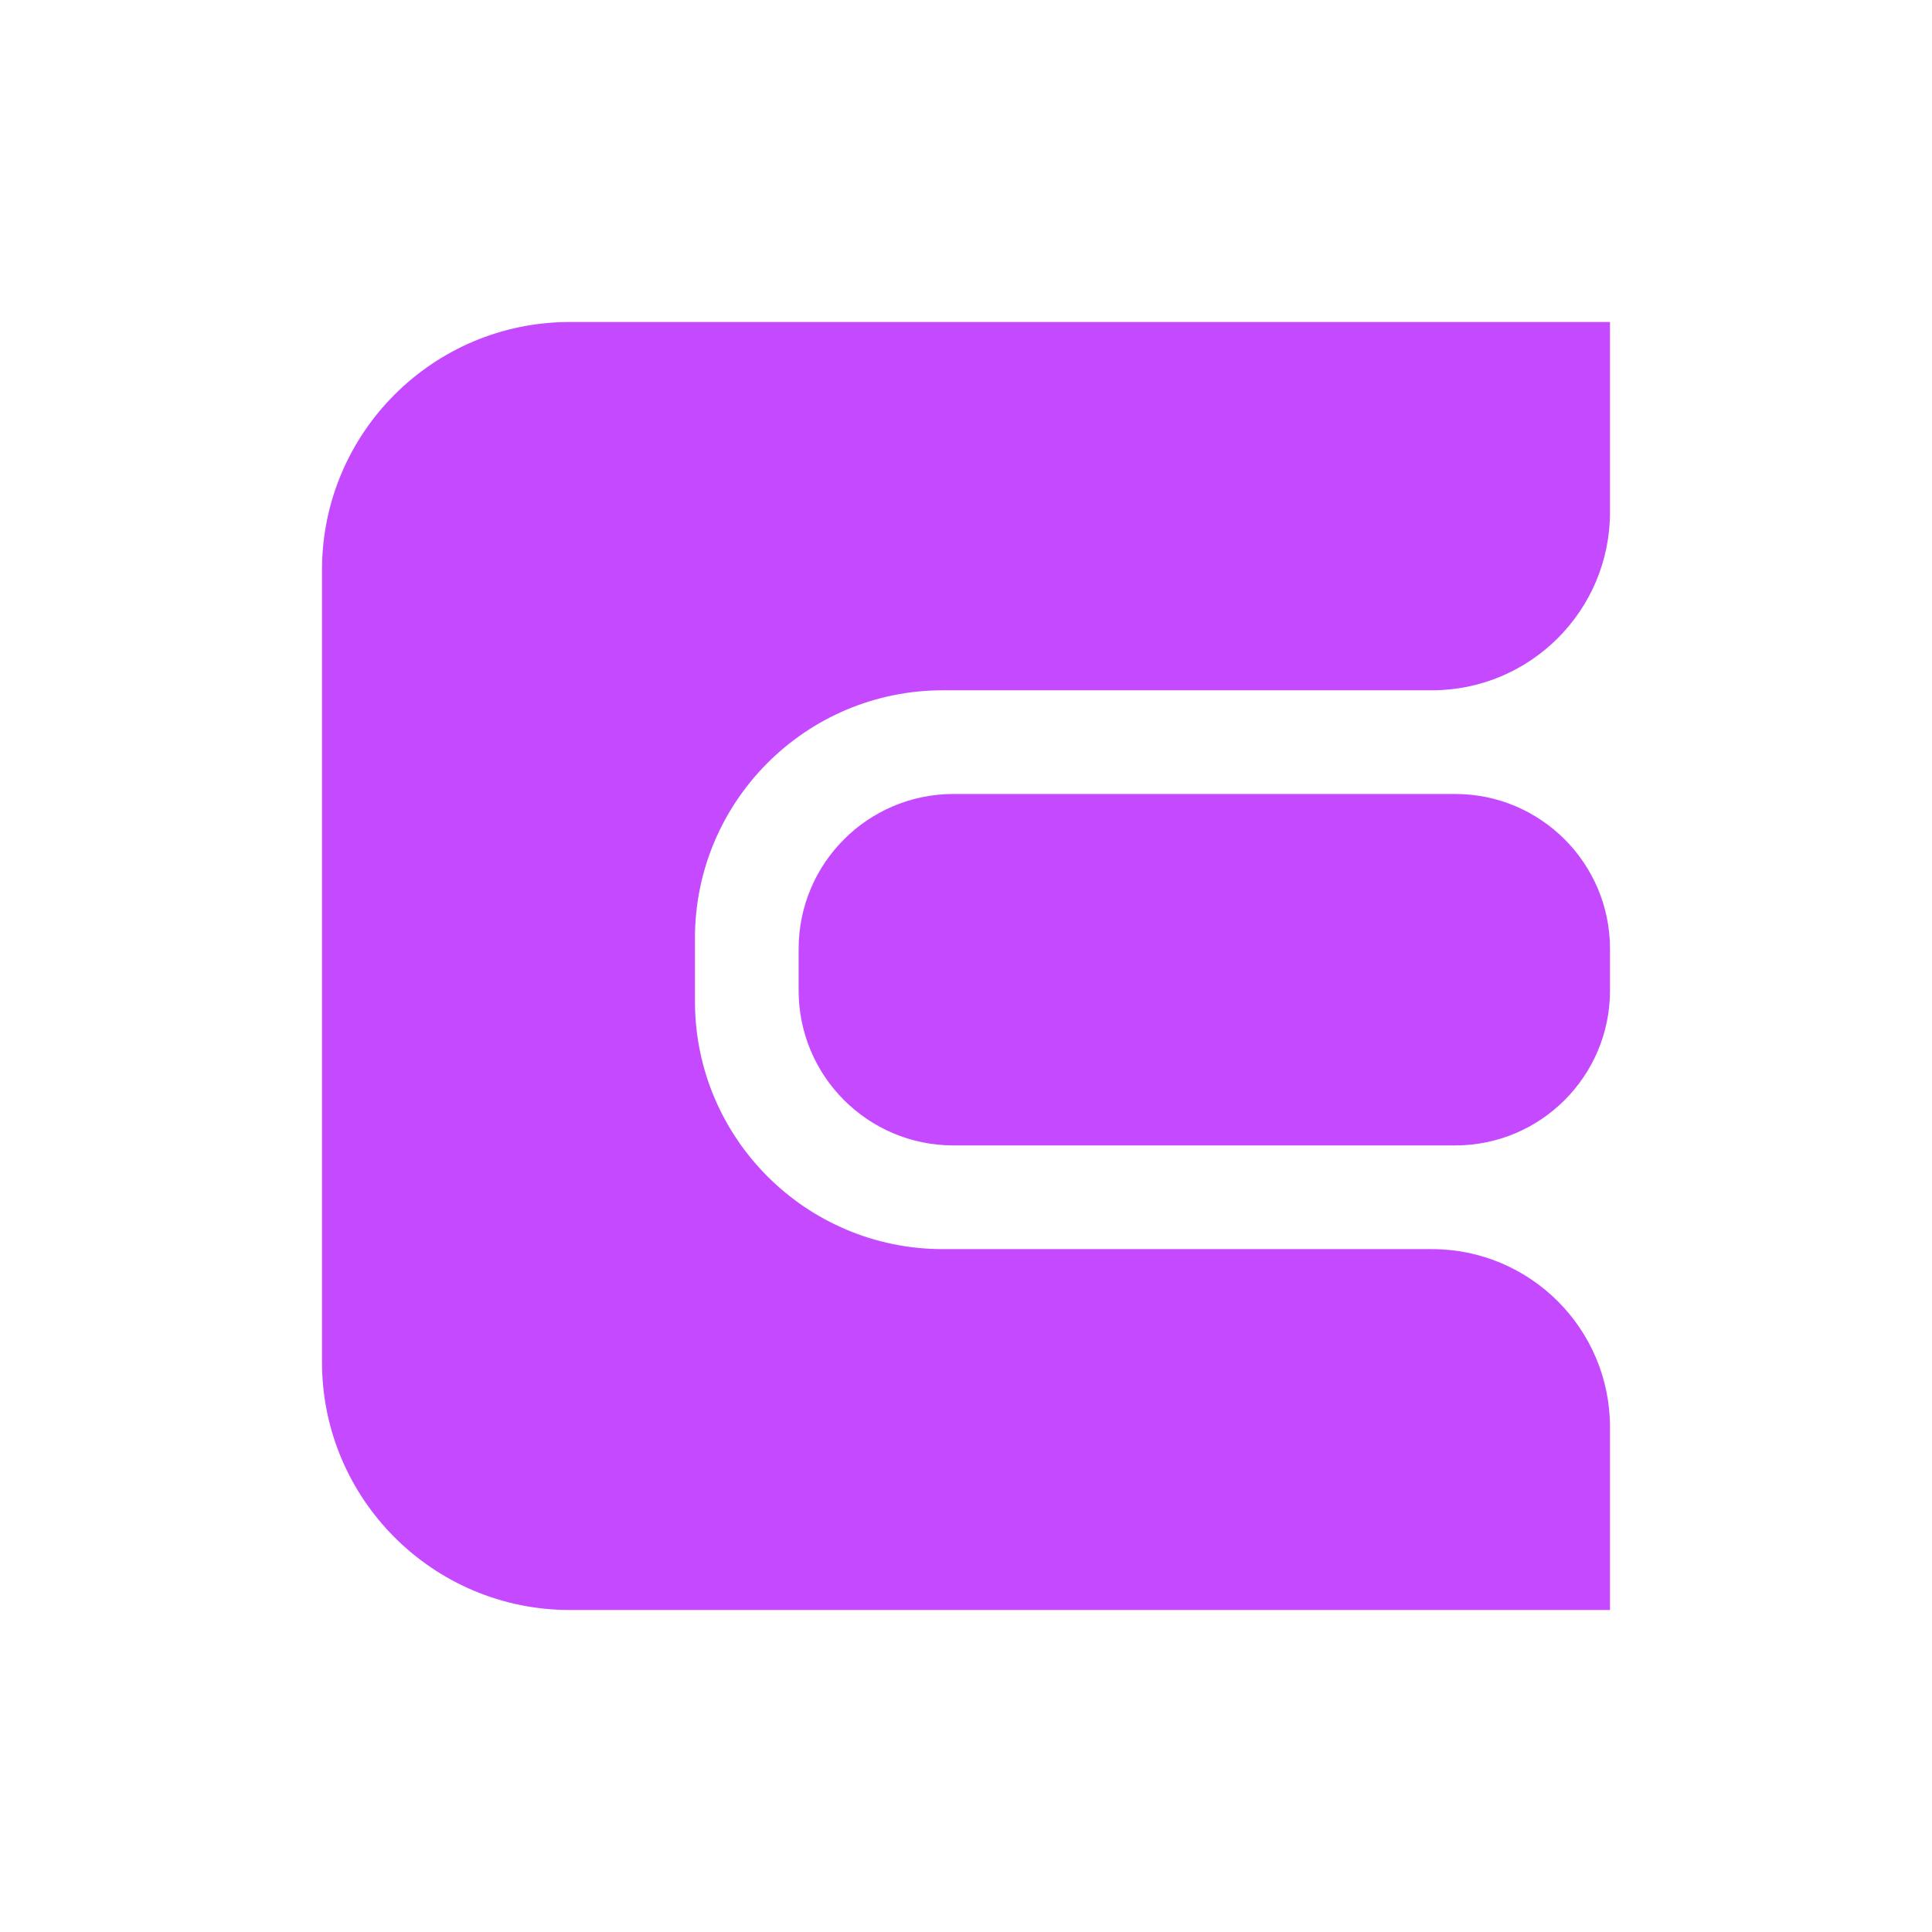
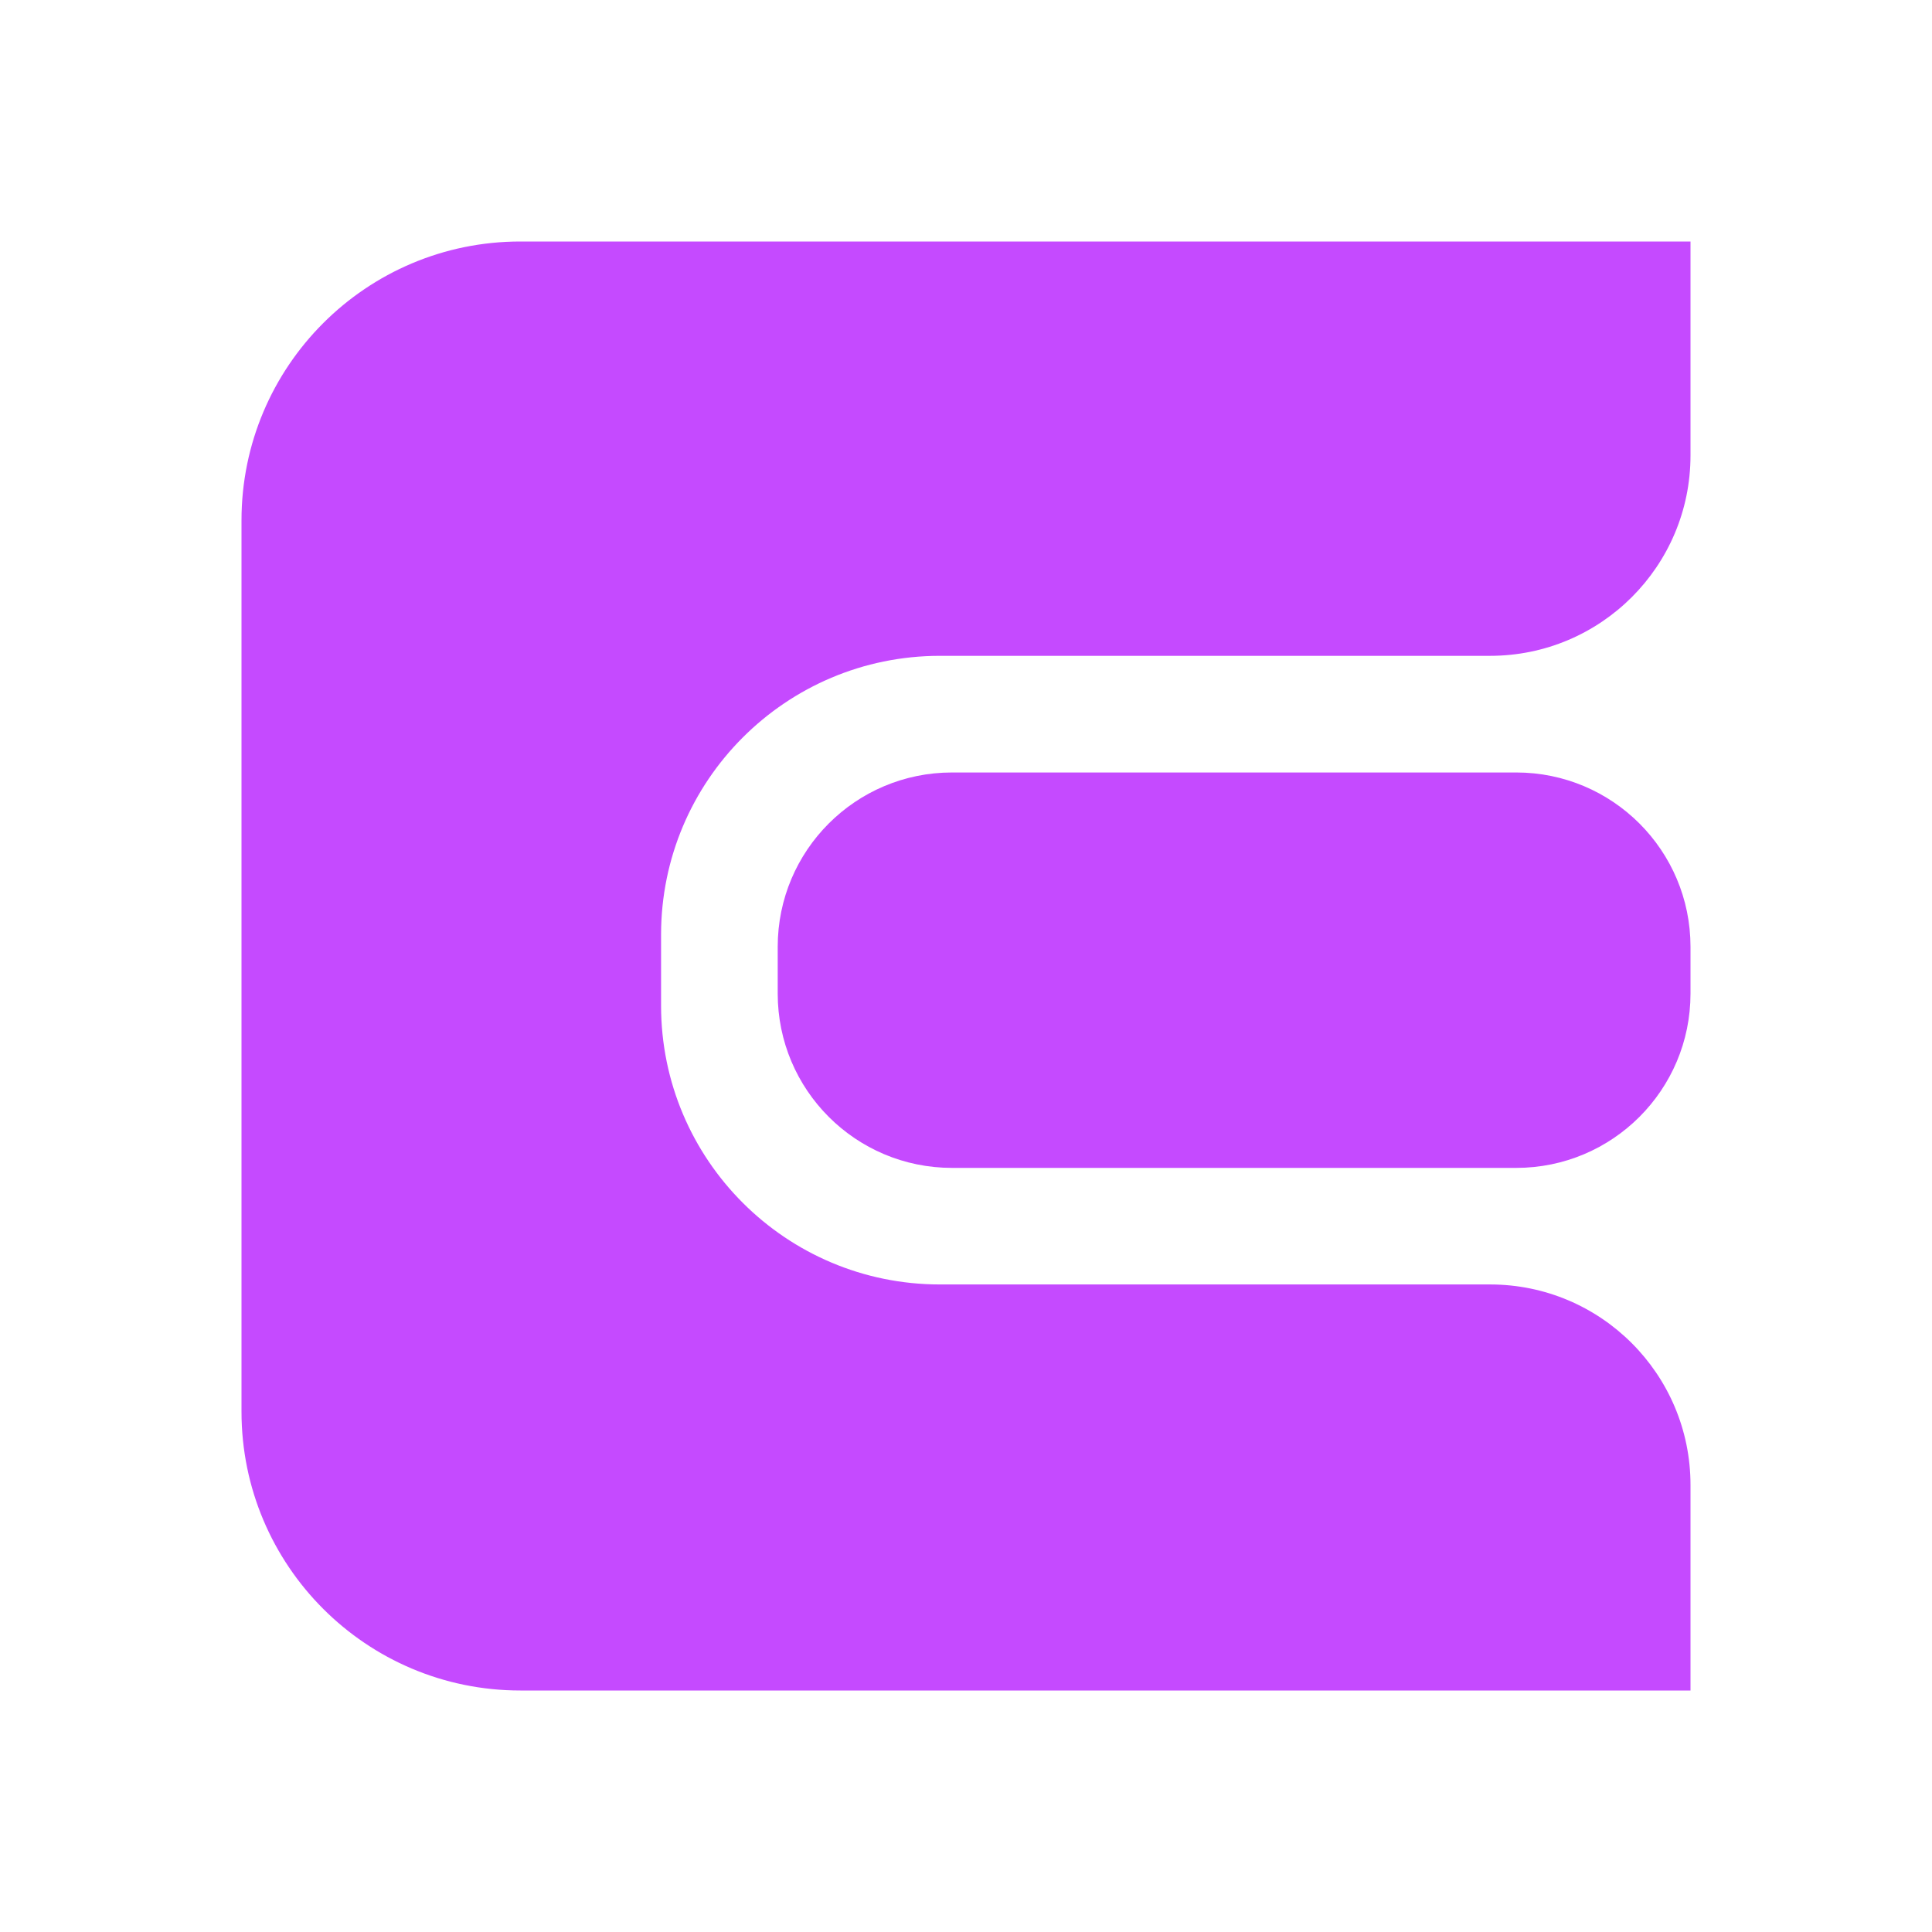
<svg xmlns="http://www.w3.org/2000/svg" width="24" height="24" viewBox="0 0 24 24" fill="none">
-   <path fill-rule="evenodd" clip-rule="evenodd" d="M4 7.079C4 5.378 5.379 4 7.079 4H20V6.362C20 7.585 19.009 8.575 17.787 8.575H11.712C10.012 8.575 8.633 9.954 8.633 11.654V12.438C8.633 14.138 10.012 15.517 11.712 15.517H17.787C19.009 15.517 20 16.507 20 17.73V20H7.079C5.379 20 4 18.621 4 16.921V7.079ZM11.845 9.863H18.076C19.139 9.863 20 10.725 20 11.787V12.305C20 13.368 19.139 14.229 18.076 14.229H11.845C10.782 14.229 9.921 13.368 9.921 12.305V11.787C9.921 10.725 10.782 9.863 11.845 9.863Z" fill="#C54AFF" />
+   <path fill-rule="evenodd" clip-rule="evenodd" d="M3 6.464C3 4.551 4.551 3 6.464 3H21V5.658C21 7.033 19.885 8.147 18.51 8.147H11.676C9.763 8.147 8.212 9.698 8.212 11.611V12.492C8.212 14.405 9.763 15.956 11.676 15.956H18.51C19.885 15.956 21 17.071 21 18.446V21H6.464C4.551 21 3 19.449 3 17.536V6.464ZM11.826 9.596H18.835C20.031 9.596 21 10.565 21 11.761V12.343C21 13.539 20.031 14.508 18.835 14.508H11.826C10.63 14.508 9.661 13.539 9.661 12.343V11.761C9.661 10.565 10.63 9.596 11.826 9.596Z" fill="#C54AFF" />
</svg>
